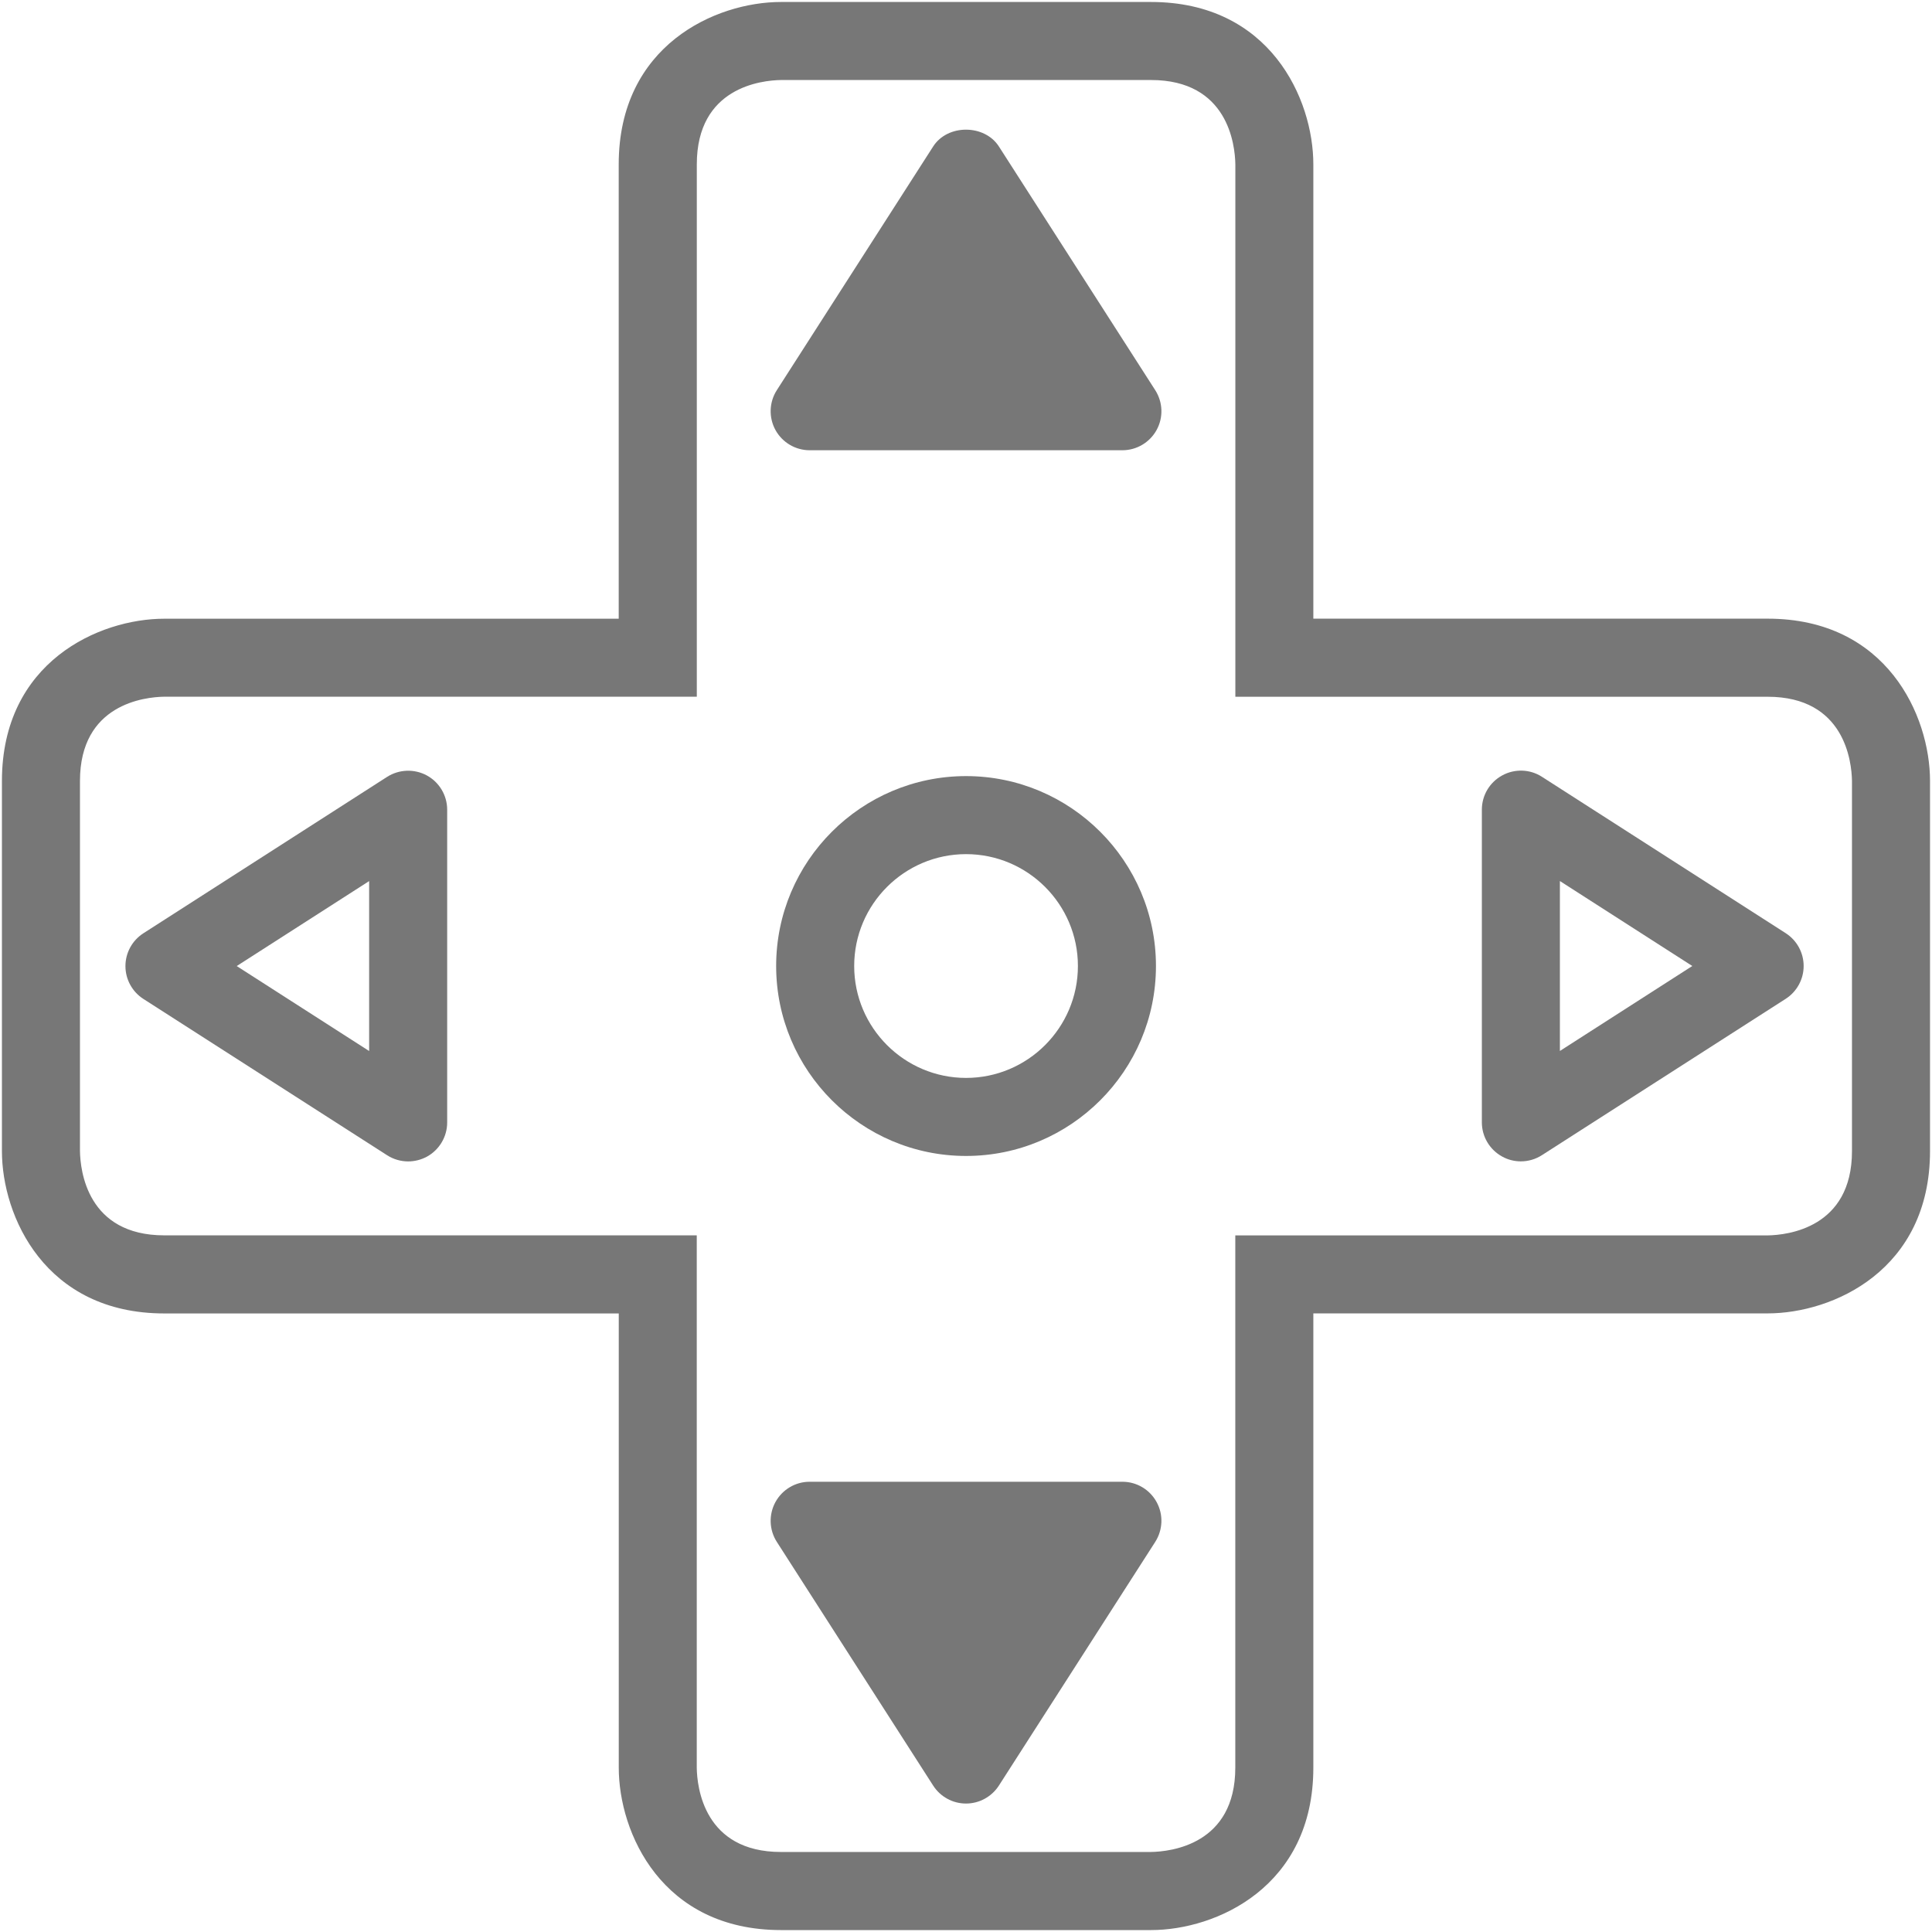
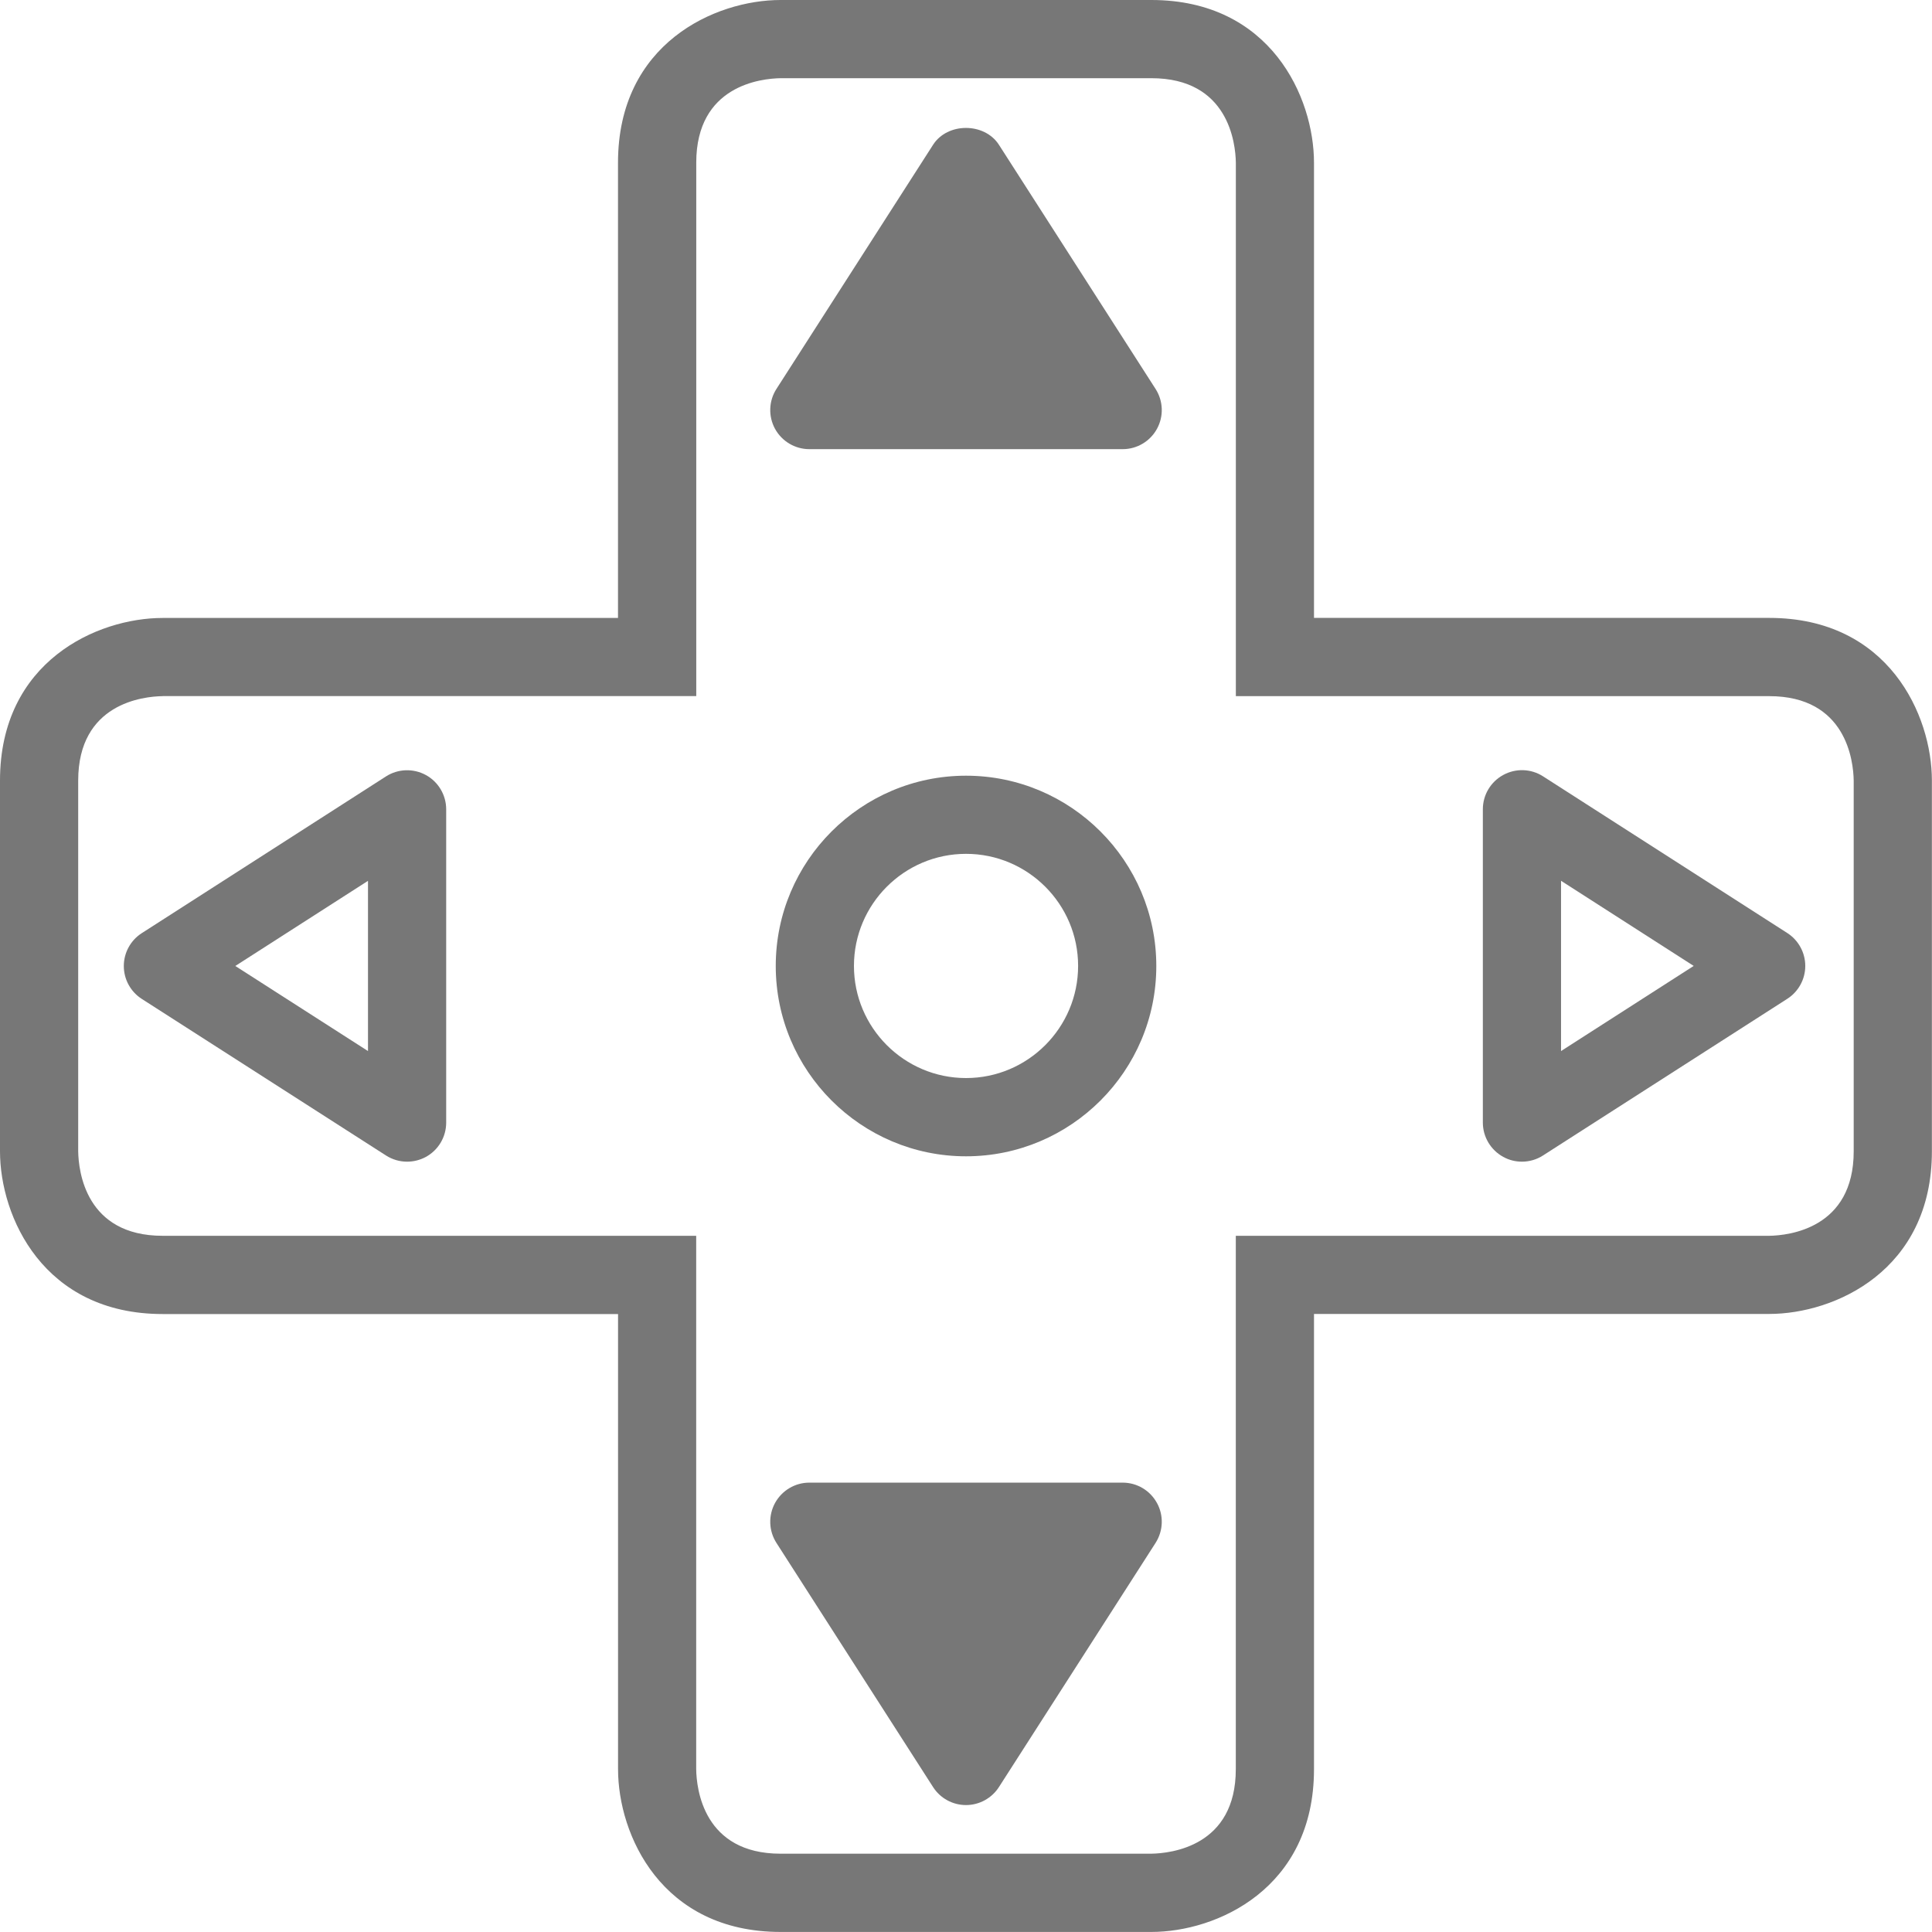
- <svg xmlns="http://www.w3.org/2000/svg" version="1.1" id="Ebene_1" x="0px" y="0px" width="37.134px" height="37.134px" viewBox="0 0 37.134 37.134" enable-background="new 0 0 37.134 37.134" xml:space="preserve">
+ <svg xmlns="http://www.w3.org/2000/svg" version="1.1" id="_x30_" x="0px" y="0px" width="37.061px" height="37.06px" viewBox="0 0 37.061 37.06" enable-background="new 0 0 37.061 37.06" xml:space="preserve">
  <g>
    <g>
      <g>
-         <path fill="#777777" d="M22.123,37.097h-7.111c-2.289,0-3.119-1.866-3.119-3.121v-8.731H3.158c-2.29,0-3.121-1.866-3.121-3.121     v-7.112c0-2.289,1.867-3.12,3.121-3.12h8.734V3.159c0-2.29,1.865-3.121,3.119-3.121h7.111c2.29,0,3.121,1.867,3.121,3.121v8.732     h8.732c2.29,0,3.121,1.866,3.121,3.12v7.112c0,2.29-1.866,3.121-3.121,3.121h-8.732v8.731     C25.244,36.266,23.377,37.097,22.123,37.097z M3.158,13.391c-0.376,0.006-1.621,0.139-1.621,1.62v7.112     c0.006,0.376,0.139,1.621,1.621,1.621h10.234v10.231c0.005,0.376,0.139,1.621,1.619,1.621h7.108     c0.384-0.006,1.624-0.142,1.624-1.621V23.745h10.232c0.376-0.006,1.621-0.14,1.621-1.621v-7.112     c-0.006-0.376-0.14-1.62-1.621-1.62H23.744V3.159c-0.006-0.376-0.14-1.621-1.621-1.621h-7.111     c-0.376,0.006-1.619,0.139-1.619,1.621v10.232H3.158z" />
+         <path fill="#777777" d="M22.086,37.06h-7.111c-2.289,0-3.119-1.866-3.119-3.121v-8.732H3.121C0.831,25.206,0,23.34,0,22.085     v-7.111c0-2.289,1.867-3.12,3.121-3.12h8.734V3.121c0-2.29,1.865-3.121,3.119-3.121h7.111c2.29,0,3.121,1.867,3.121,3.121v8.732     h8.732c2.29,0,3.121,1.866,3.121,3.12v7.111c0,2.29-1.866,3.121-3.121,3.121h-8.732v8.732     C25.207,36.229,23.341,37.06,22.086,37.06z M3.121,13.354C2.745,13.359,1.5,13.493,1.5,14.974v7.111     c0.006,0.376,0.139,1.621,1.621,1.621h10.234v10.232c0.005,0.376,0.139,1.621,1.619,1.621h7.108     c0.384-0.006,1.624-0.142,1.624-1.621V23.706h10.232c0.376-0.006,1.621-0.14,1.621-1.621v-7.111     c-0.006-0.376-0.14-1.62-1.621-1.62H23.707V3.121C23.701,2.745,23.567,1.5,22.086,1.5h-7.111     c-0.376,0.006-1.619,0.139-1.619,1.621v10.232H3.121z" />
      </g>
    </g>
    <g>
-       <path fill="#777777" d="M18.568,22.218c-2.013,0-3.65-1.638-3.65-3.651c0-2.013,1.638-3.65,3.65-3.65s3.65,1.638,3.65,3.65    C22.218,20.581,20.581,22.218,18.568,22.218z M18.568,16.417c-1.186,0-2.15,0.965-2.15,2.15c0,1.186,0.965,2.151,2.15,2.151    s2.15-0.965,2.15-2.151C20.718,17.381,19.753,16.417,18.568,16.417z" />
+       <path fill="#777777" d="M18.531,22.181c-2.013,0-3.65-1.638-3.65-3.651c0-2.013,1.638-3.65,3.65-3.65s3.65,1.638,3.65,3.65    C22.182,20.543,20.544,22.181,18.531,22.181z M18.531,16.379c-1.186,0-2.15,0.965-2.15,2.15c0,1.186,0.965,2.151,2.15,2.151    s2.15-0.965,2.15-2.151C20.682,17.344,19.717,16.379,18.531,16.379z" />
    </g>
    <g>
-       <path fill="#777777" d="M18.567,3.22l-3.005,4.684h6.011L18.567,3.22z" />
-       <path fill="#777777" d="M21.573,8.654h-6.011c-0.274,0-0.526-0.15-0.658-0.39c-0.131-0.241-0.121-0.534,0.027-0.765l3.005-4.684    c0.276-0.431,0.986-0.43,1.263,0l3.005,4.684c0.148,0.231,0.159,0.524,0.027,0.765C22.099,8.504,21.847,8.654,21.573,8.654z     M16.934,7.154h3.267l-1.634-2.545L16.934,7.154z" />
+       <path fill="#777777" d="M18.53,3.183l-3.005,4.684h6.011L18.53,3.183z" />
+       <path fill="#777777" d="M21.536,8.616h-6.011c-0.274,0-0.526-0.15-0.658-0.39c-0.131-0.241-0.121-0.534,0.027-0.765l3.005-4.684    c0.276-0.431,0.986-0.43,1.263,0l3.005,4.684c0.148,0.231,0.159,0.524,0.027,0.765C22.063,8.466,21.811,8.616,21.536,8.616z     M16.897,7.116h3.267L18.53,4.571L16.897,7.116z" />
    </g>
    <g>
-       <path fill="#777777" d="M7.845,22.323c-0.141,0-0.282-0.04-0.405-0.119l-4.684-3.004c-0.215-0.138-0.345-0.376-0.345-0.631    s0.13-0.493,0.345-0.631l4.684-3.006c0.231-0.147,0.524-0.158,0.765-0.027c0.24,0.131,0.39,0.384,0.39,0.658v6.011    c0,0.274-0.15,0.526-0.39,0.658C8.093,22.292,7.969,22.323,7.845,22.323z M4.55,18.568l2.545,1.633v-3.266L4.55,18.568z" />
+       <path fill="#777777" d="M7.809,22.284c-0.141,0-0.282-0.04-0.405-0.119L2.72,19.162c-0.215-0.138-0.345-0.376-0.345-0.631    s0.13-0.493,0.345-0.631l4.684-3.006c0.23-0.148,0.524-0.158,0.765-0.027c0.24,0.131,0.39,0.384,0.39,0.658v6.01    c0,0.274-0.149,0.526-0.39,0.658C8.056,22.254,7.932,22.284,7.809,22.284z M4.514,18.53l2.545,1.632v-3.265L4.514,18.53z" />
    </g>
    <g>
-       <path fill="#777777" d="M29.232,22.322c-0.124,0-0.247-0.03-0.359-0.092c-0.241-0.132-0.391-0.384-0.391-0.658v-6.01    c0-0.274,0.149-0.526,0.391-0.658c0.239-0.131,0.533-0.123,0.765,0.027l4.684,3.005c0.215,0.138,0.345,0.376,0.345,0.631    s-0.13,0.493-0.345,0.631l-4.684,3.004C29.514,22.282,29.373,22.322,29.232,22.322z M29.982,16.934V20.2l2.545-1.633    L29.982,16.934z" />
+       <path fill="#777777" d="M29.195,22.284c-0.124,0-0.247-0.03-0.359-0.092c-0.241-0.132-0.391-0.384-0.391-0.658v-6.01    c0-0.274,0.149-0.526,0.391-0.658c0.239-0.131,0.533-0.123,0.765,0.027l4.684,3.005c0.215,0.138,0.345,0.376,0.345,0.631    s-0.13,0.493-0.345,0.631l-4.684,3.004C29.478,22.244,29.336,22.284,29.195,22.284z M29.945,16.896v3.266l2.545-1.633    L29.945,16.896z" />
    </g>
    <g>
-       <path fill="#777777" d="M18.567,33.915l3.006-4.684h-6.011L18.567,33.915z" />
-       <path fill="#777777" d="M18.567,34.665L18.567,34.665c-0.255,0-0.493-0.13-0.631-0.345l-3.005-4.684    c-0.148-0.231-0.158-0.524-0.027-0.765c0.132-0.241,0.384-0.391,0.658-0.391h6.011c0.274,0,0.526,0.149,0.658,0.391    c0.132,0.24,0.121,0.533-0.027,0.765l-3.005,4.684C19.06,34.535,18.822,34.665,18.567,34.665z M16.934,29.981l1.633,2.545    l1.634-2.545H16.934z" />
+       <path fill="#777777" d="M18.53,33.876l3.006-4.684h-6.011L18.53,33.876z" />
+       <path fill="#777777" d="M18.53,34.626L18.53,34.626c-0.255,0-0.493-0.13-0.631-0.345l-3.005-4.684    c-0.148-0.231-0.158-0.524-0.027-0.765c0.132-0.241,0.384-0.391,0.658-0.391h6.011c0.274,0,0.526,0.149,0.658,0.391    c0.132,0.24,0.121,0.533-0.027,0.765l-3.005,4.684C19.023,34.496,18.786,34.626,18.53,34.626z M16.897,29.942l1.633,2.545    l1.634-2.545H16.897z" />
    </g>
  </g>
</svg>
